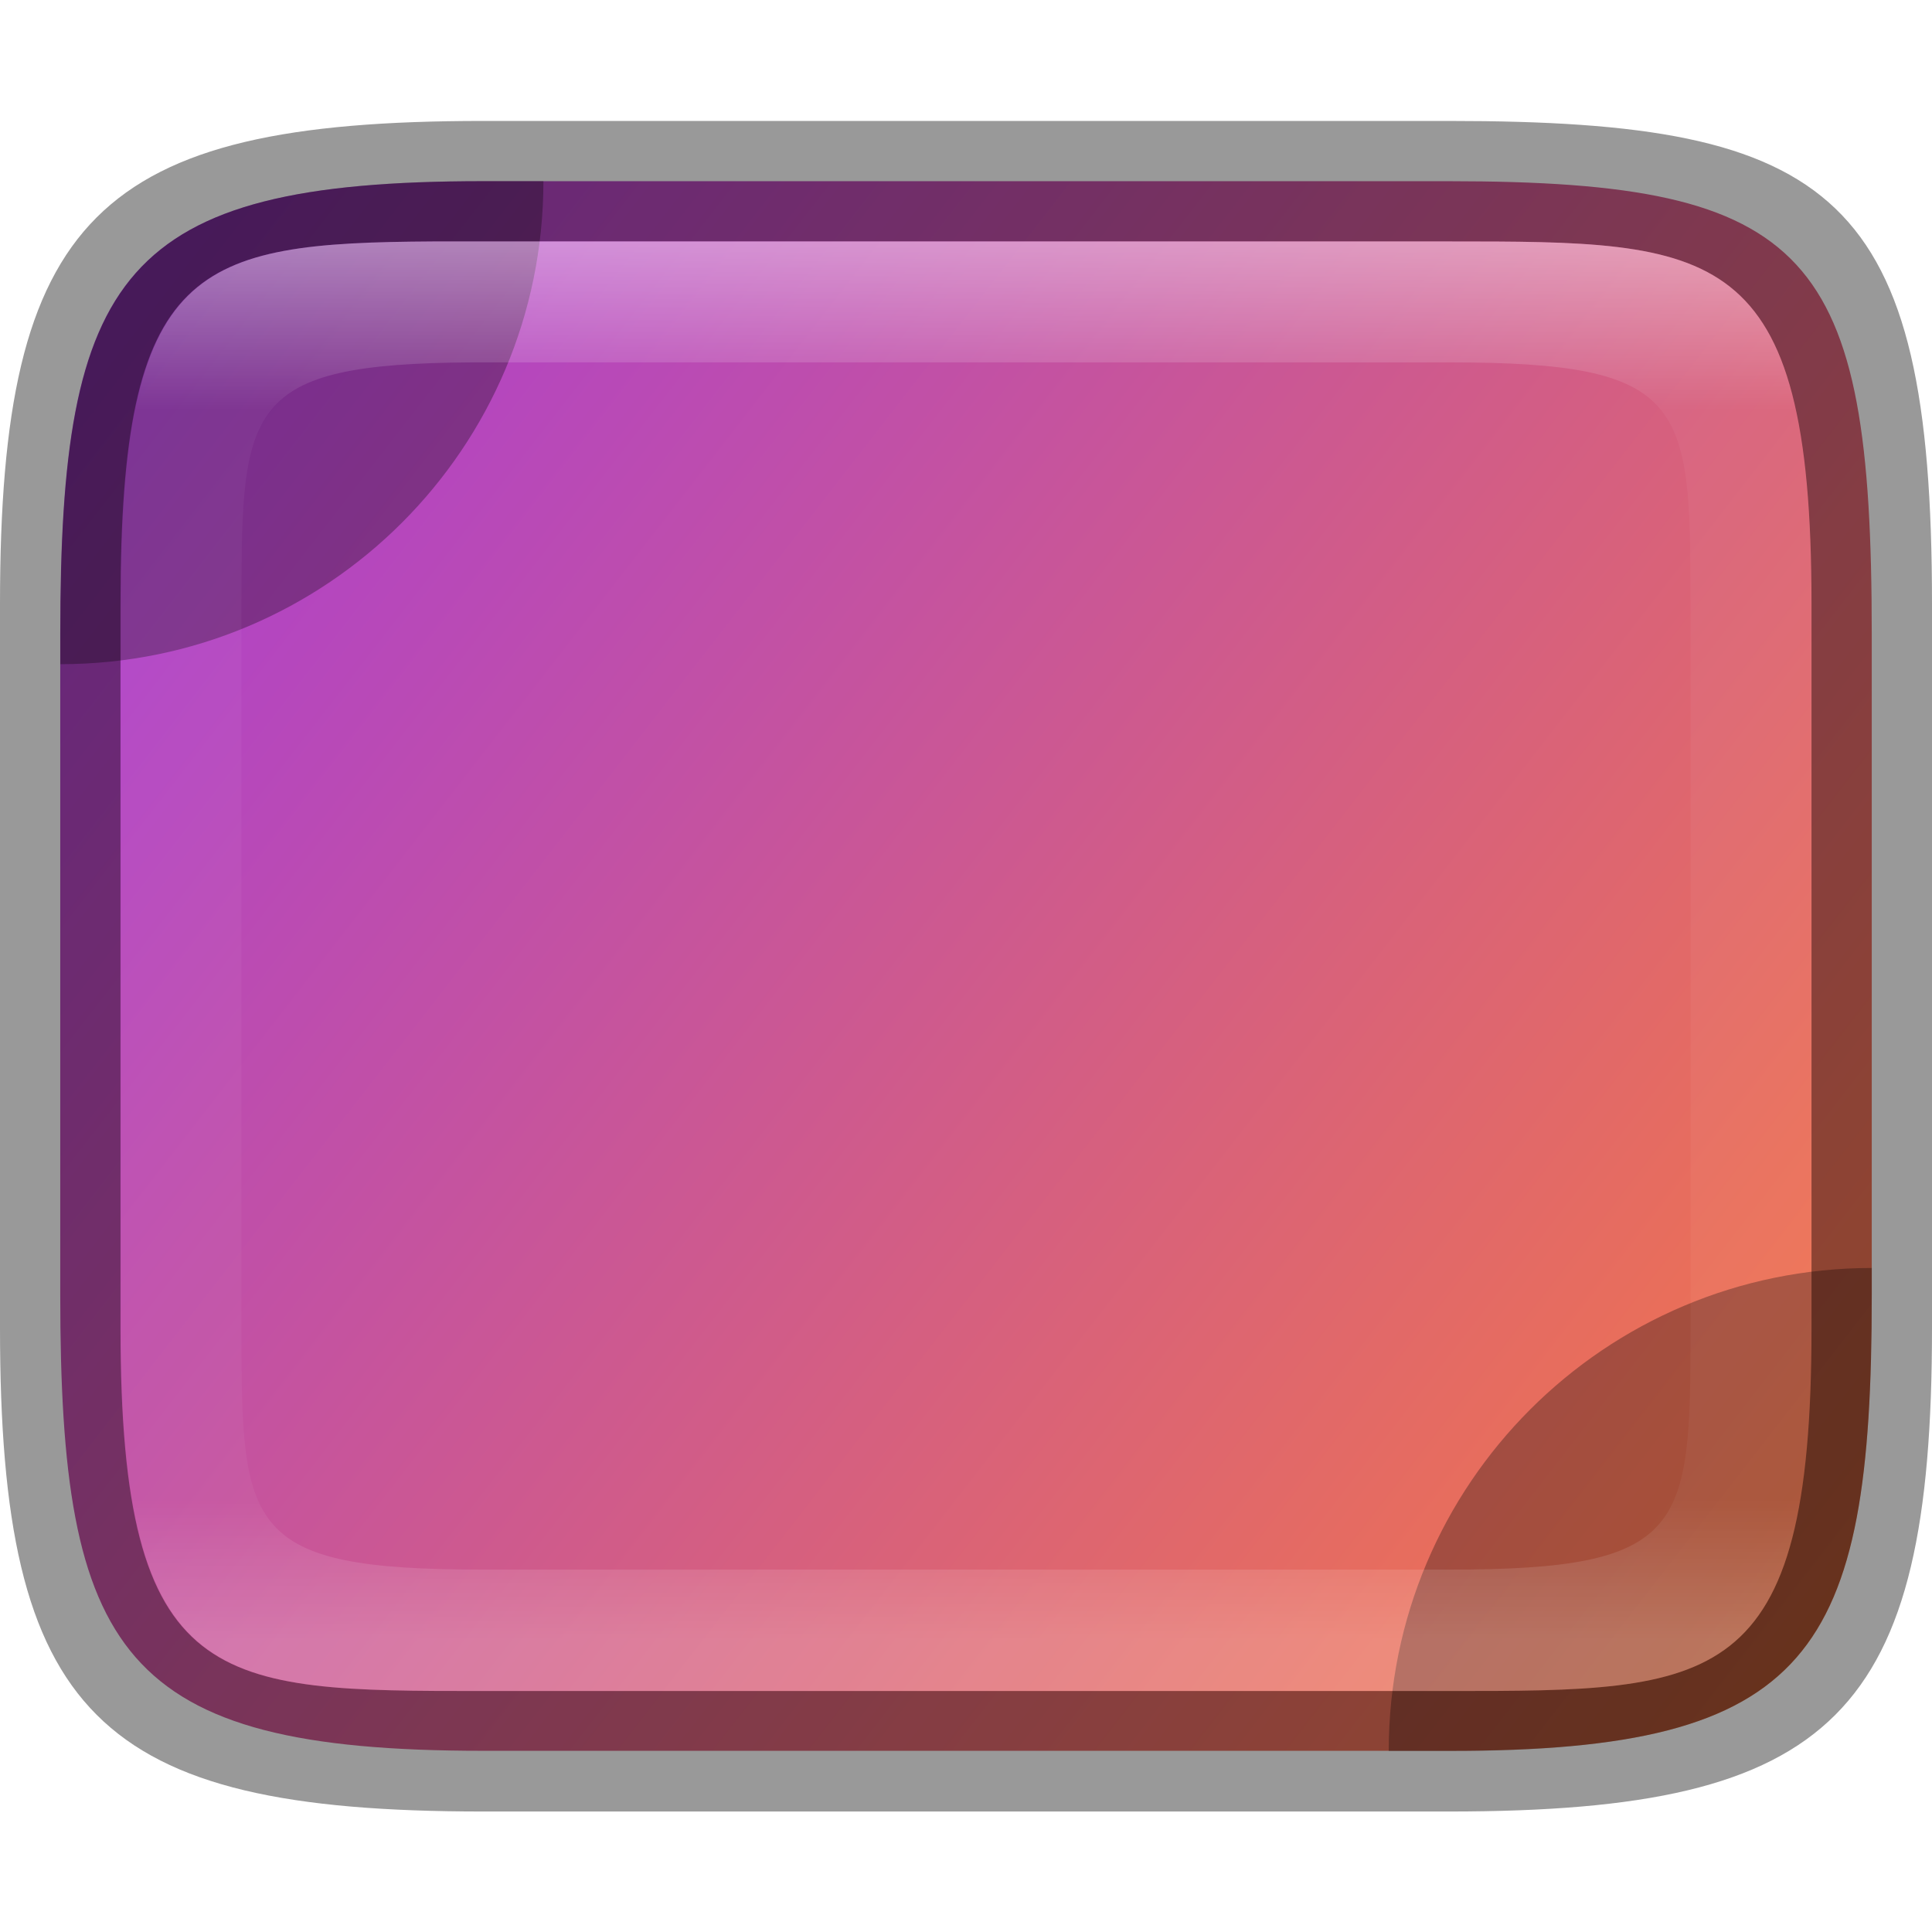
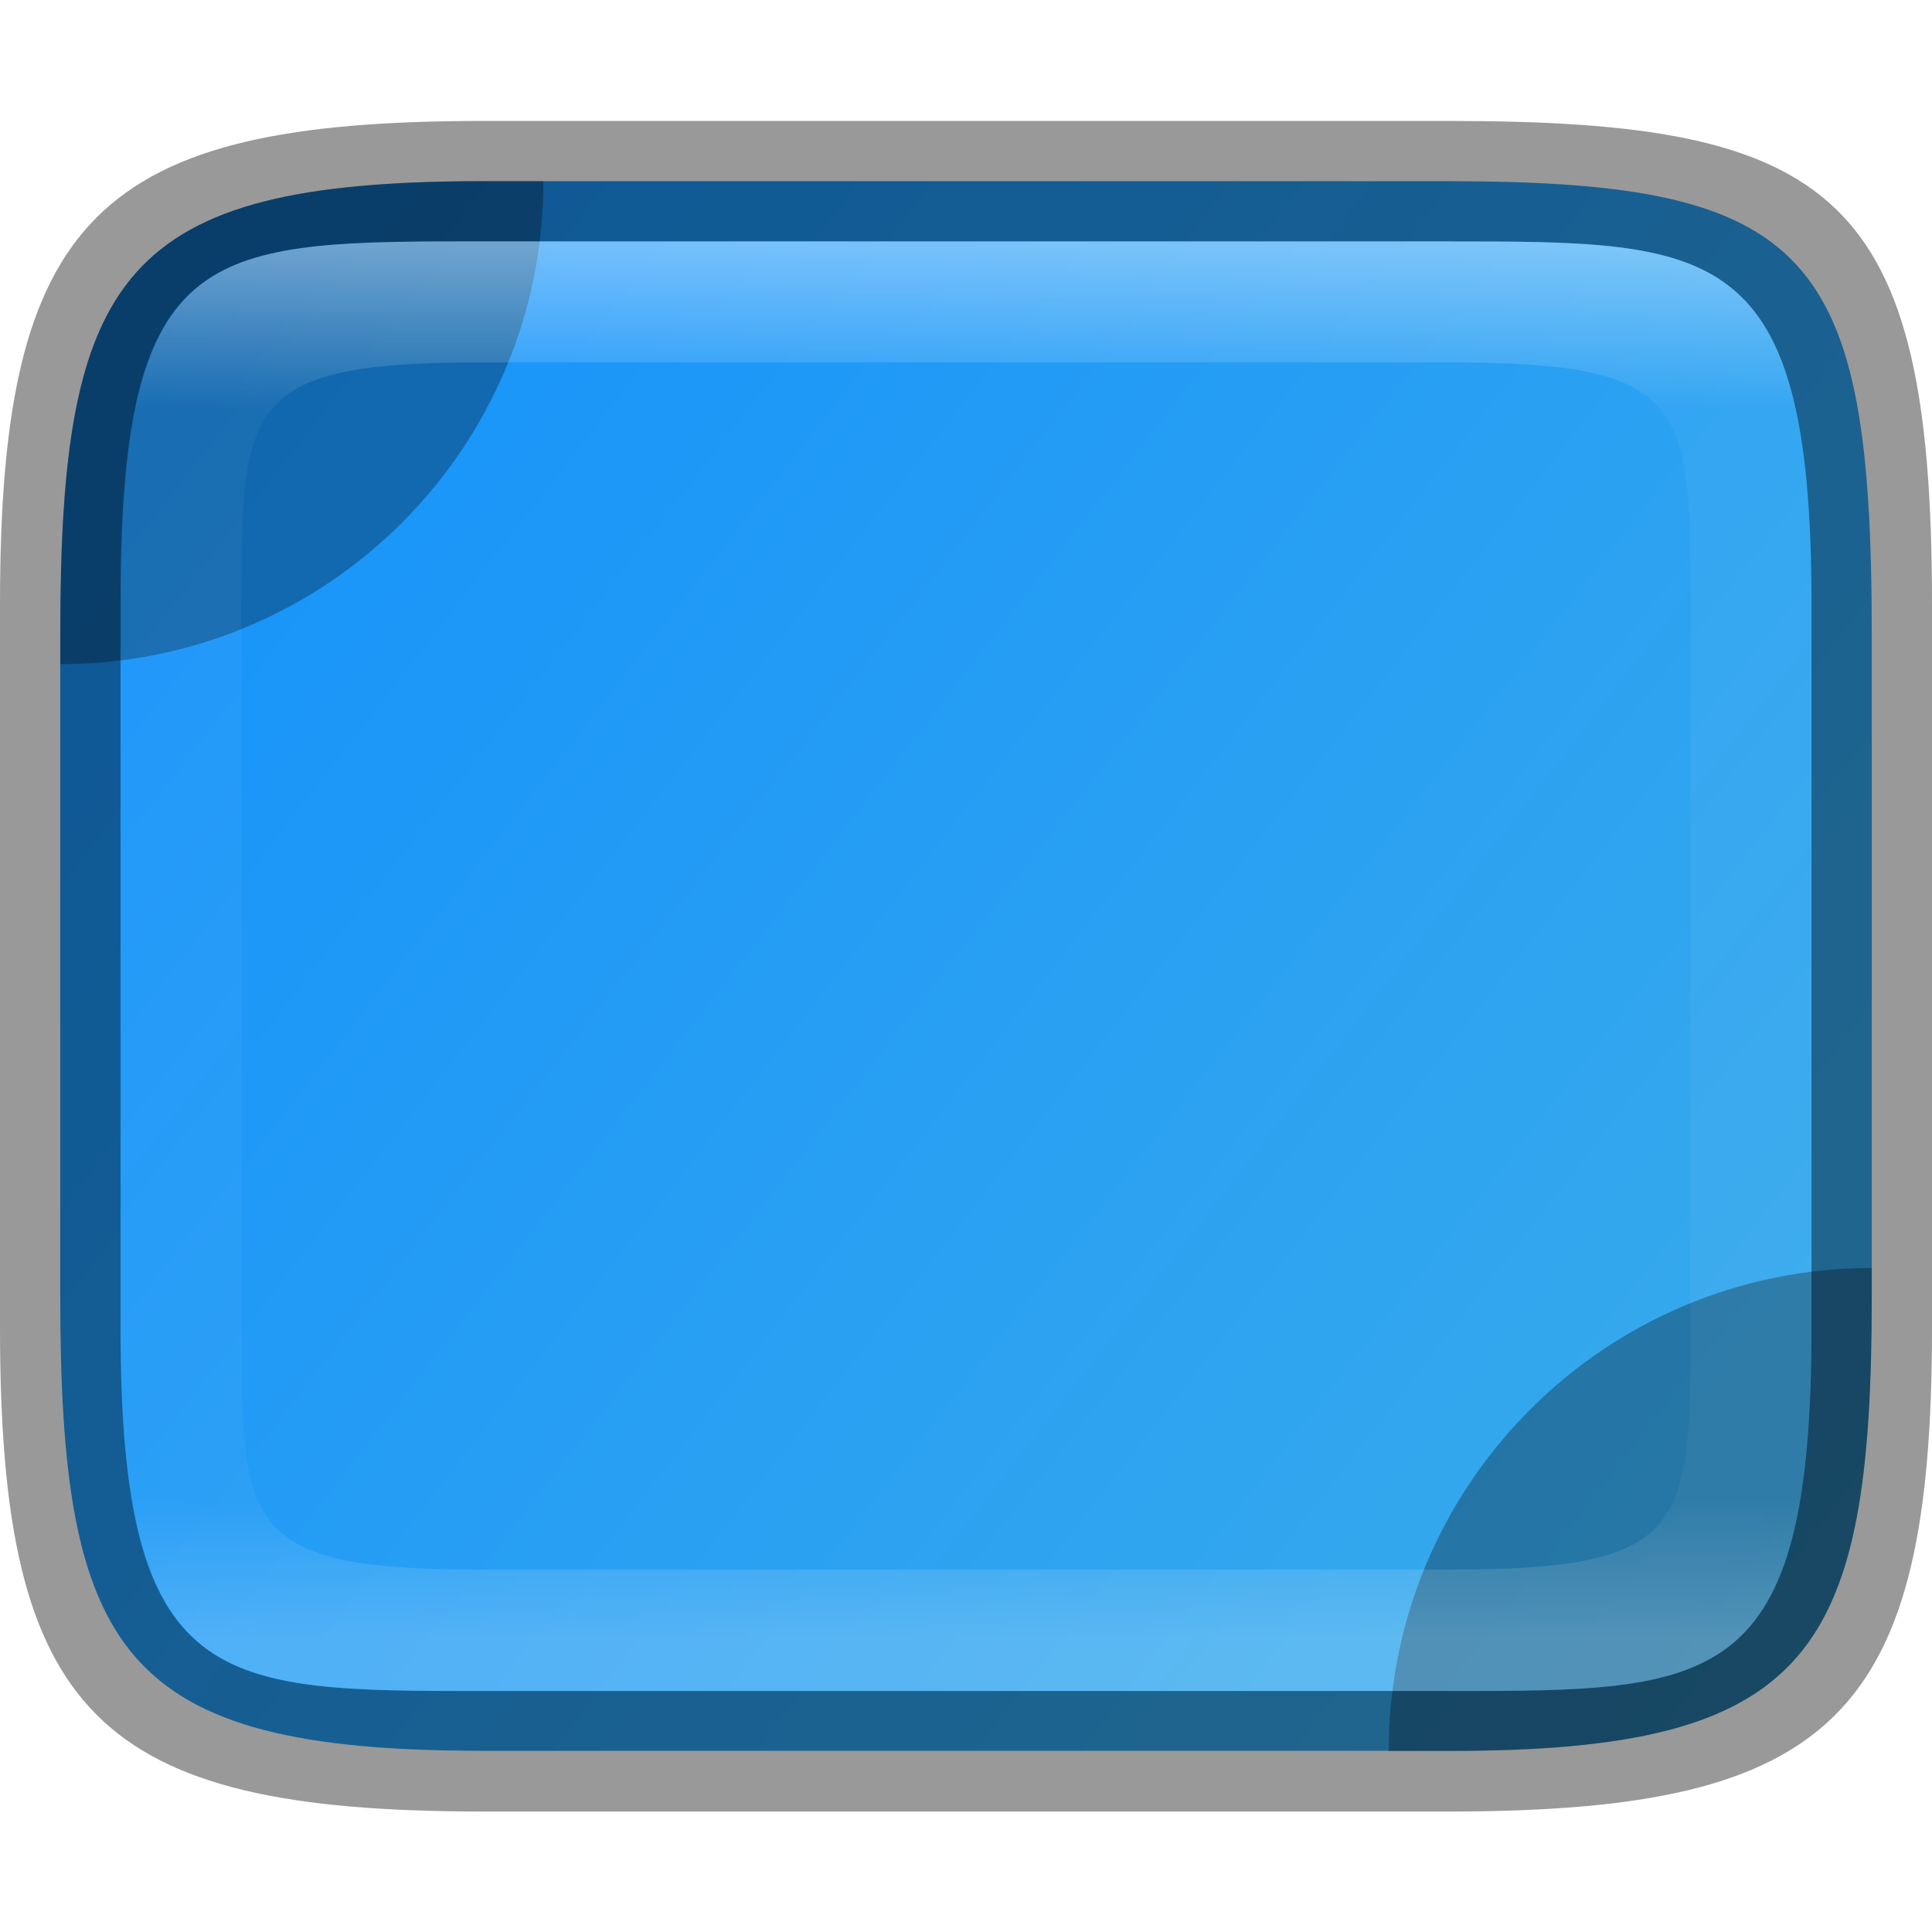
<svg xmlns="http://www.w3.org/2000/svg" xmlns:xlink="http://www.w3.org/1999/xlink" width="16" height="16" viewBox="0 0 4.233 4.233" version="1.1" id="svg1003">
  <defs id="defs1000">
    <linearGradient id="linearGradient17934">
-       <stop style="stop-color:#fb7c38;stop-opacity:1" offset="0" id="stop17930" />
-       <stop style="stop-color:#9b33ef;stop-opacity:1" offset="1" id="stop17932" />
+       <stop style="stop-color:#3daee9;stop-opacity:1" offset="0" id="stop17930" />
+       <stop style="stop-color:#0e8dff;stop-opacity:1" offset="1" id="stop17932" />
    </linearGradient>
    <linearGradient xlink:href="#linearGradient1871" id="linearGradient16320" x1="10" y1="4" x2="10" y2="29.1" gradientUnits="userSpaceOnUse" gradientTransform="matrix(0.1322917,0,0,0.1221154,0,0.04070512)" />
    <linearGradient id="linearGradient1871">
      <stop style="stop-color:#ffffff;stop-opacity:1;" offset="0" id="stop1867" />
      <stop style="stop-color:#ffffff;stop-opacity:0.1" offset="0.12" id="stop2515" />
      <stop style="stop-color:#ffffff;stop-opacity:0.102" offset="0.9" id="stop2581" />
      <stop style="stop-color:#ffffff;stop-opacity:0.502" offset="1" id="stop1869" />
    </linearGradient>
    <linearGradient xlink:href="#linearGradient17934" id="linearGradient17936" x1="4.233" y1="3.969" x2="-0.537" y2="0.267" gradientUnits="userSpaceOnUse" />
  </defs>
  <path d="M 1.058,0.397 H 3.175 c 0.794,1.919e-4 0.926,0.157 0.926,0.992 V 2.838 C 4.101,3.624 3.969,3.837 3.175,3.836 H 1.058 c -0.794,0 -0.926,-0.213 -0.926,-0.999 V 1.389 c 0,-0.786 0.132,-0.992 0.926,-0.992 z" style="fill:url(#linearGradient17936);fill-opacity:1;stroke-width:0.065;stroke-linejoin:round" id="path17503" />
  <path id="path936" style="opacity:0.3;fill:#000000;stroke-width:1.085" d="M 4 1.5 C 1.001 1.5 0.5 2.279 0.5 5.25 L 0.5 5.5 A 4 4 0 0 0 4.5 1.5 L 4 1.5 z M 15.5 10.5 A 4 4 0 0 0 11.5 14.5 L 12 14.5 C 14.999 14.501 15.5 13.696 15.5 10.725 L 15.5 10.5 z " transform="scale(0.2645833)" />
  <path id="rect7040" style="opacity:0.4;stroke-width:0.265;stroke-linejoin:round" d="M 1.058,0.265 C 0.212,0.265 0,0.476 0,1.323 v 1.587 C 0,3.757 0.212,3.969 1.058,3.969 H 3.175 C 4.021,3.969 4.233,3.757 4.233,2.91 v -1.587 C 4.233,0.424 4.021,0.265 3.175,0.265 Z M 0.949,0.529 H 1.323 3.175 c 0.582,0 0.794,-2.9e-7 0.794,0.794 v 0.183 1.222 0.183 c 0,0.794 -0.212,0.794 -0.794,0.794 H 1.323 1.058 c -0.582,0 -0.794,0 -0.794,-0.794 V 2.727 1.506 1.323 c 0,-0.744 0.163,-0.791 0.685,-0.794 z" />
  <path id="rect13250" style="opacity:0.4;fill:url(#linearGradient16320);fill-opacity:1;stroke-width:0.127;stroke-linejoin:round" d="M 0.949,0.529 C 0.428,0.532 0.265,0.579 0.265,1.323 v 0.183 1.222 0.183 c 0,0.794 0.212,0.794 0.794,0.794 H 1.323 3.175 c 0.582,0 0.794,0 0.794,-0.794 V 2.727 1.506 1.323 C 3.969,0.529 3.757,0.529 3.175,0.529 H 1.323 Z m 0.085,0.265 c 0.008,-4.458e-5 0.016,0 0.024,0 H 3.175 c 0.522,0 0.529,0.089 0.529,0.529 v 1.587 c 0,0.44 -0.008,0.529 -0.529,0.529 H 1.058 c -0.522,0 -0.529,-0.089 -0.529,-0.529 v -1.587 c 0,-0.433 0.007,-0.526 0.505,-0.529 z" />
</svg>
